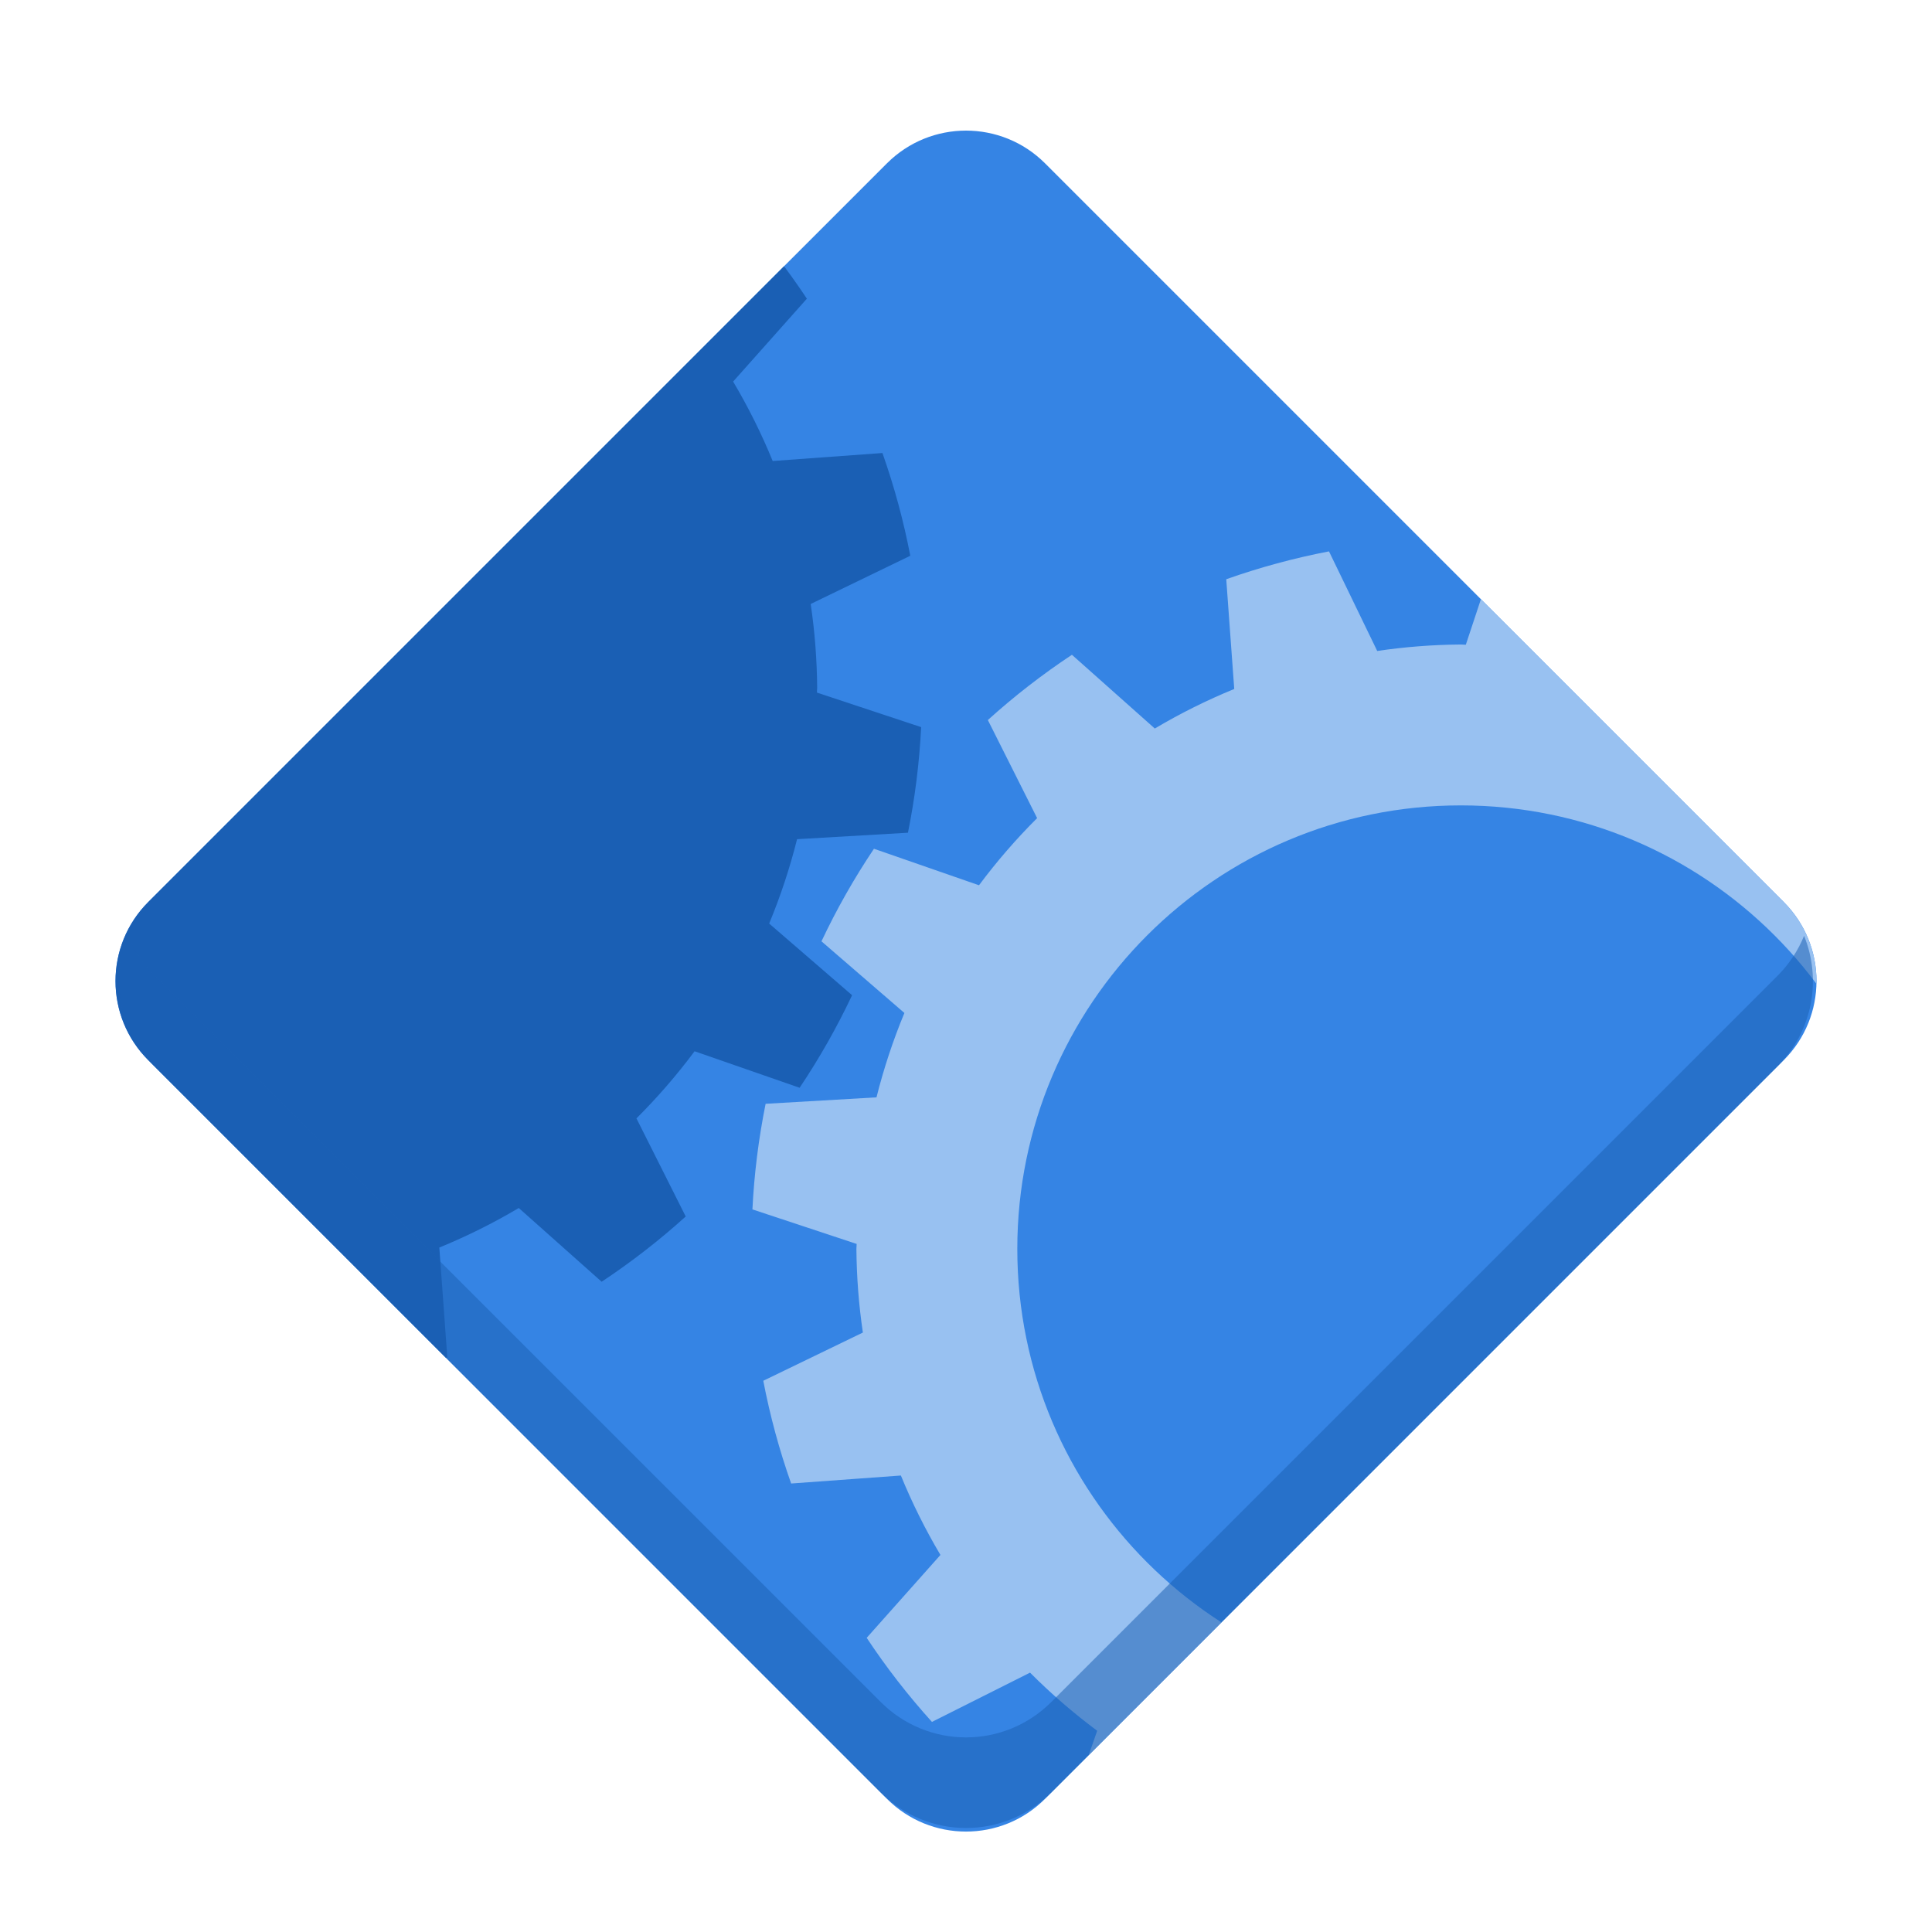
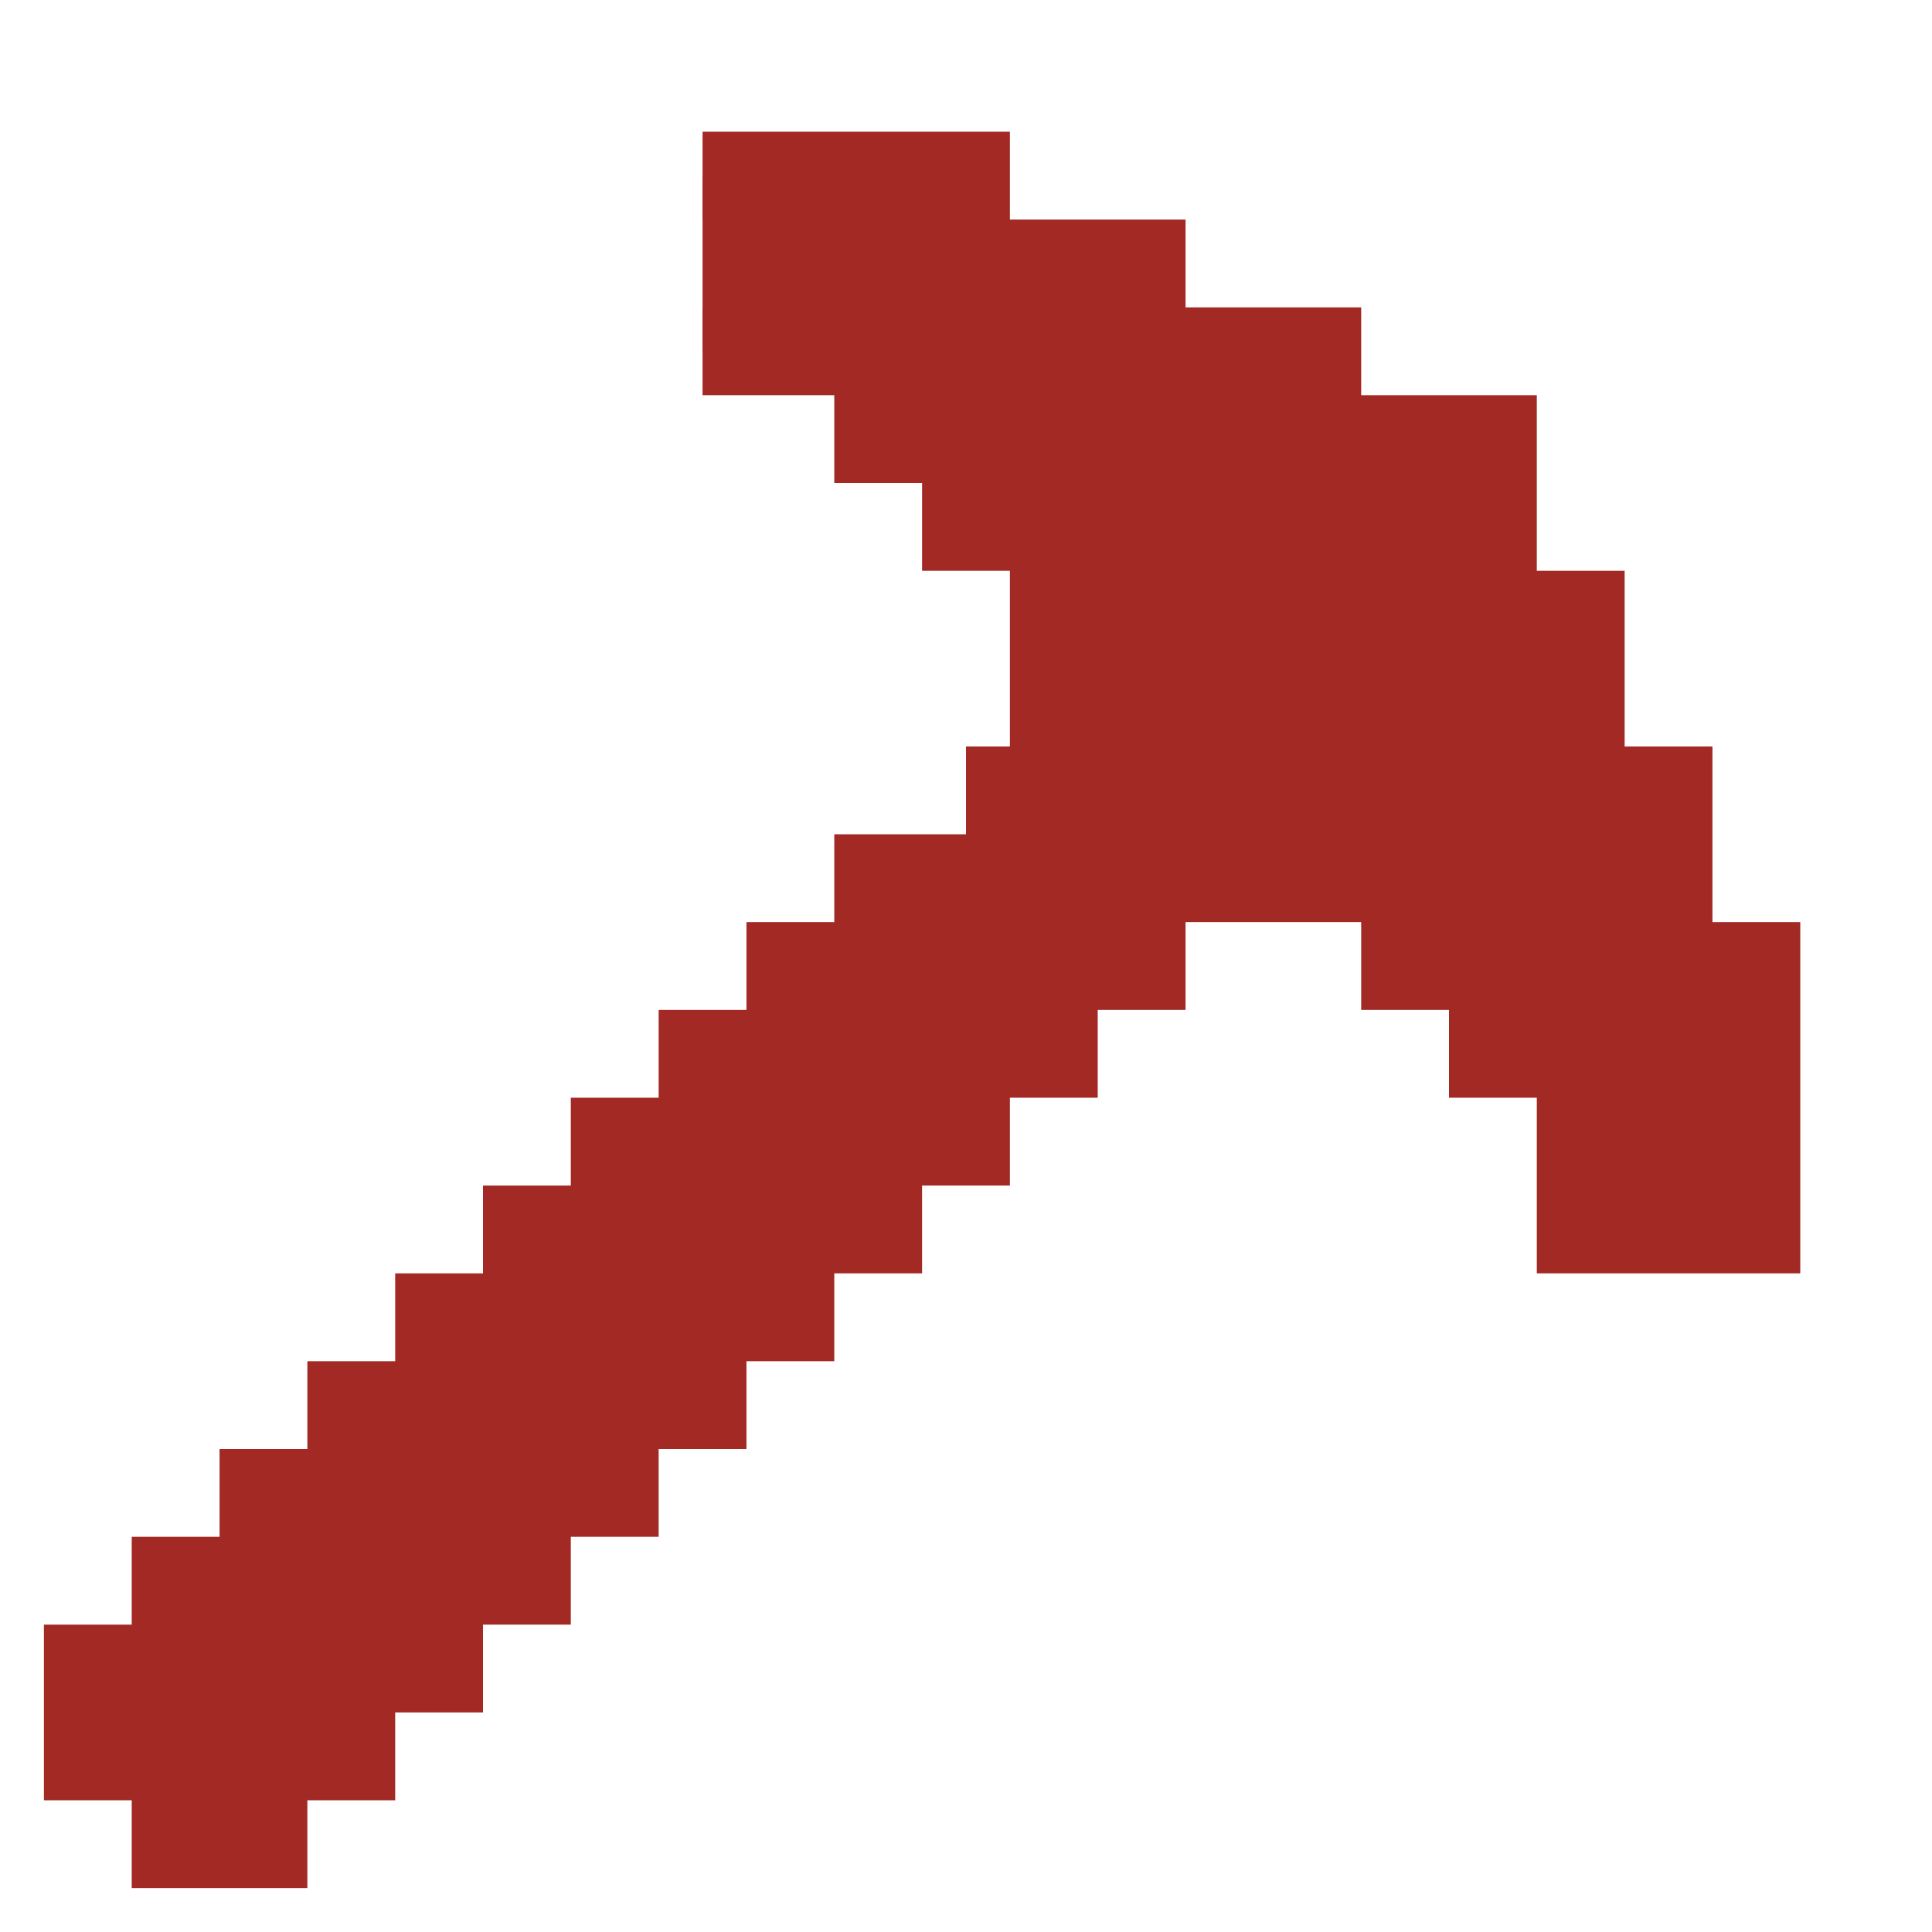
- <svg xmlns="http://www.w3.org/2000/svg" width="33.75mm" height="33.75mm" viewBox="0 0 33.75 33.75" version="1.1" id="svg974">
-   <defs id="defs968">
-     <clipPath clipPathUnits="userSpaceOnUse" id="clipPath18689">
-       <rect clip-path="none" transform="rotate(45)" ry="32" rx="32" y="123.999" x="486.037" height="362.943" width="362.943" id="rect18691" style="display:inline;opacity:1;vector-effect:none;fill:#4a86cf;fill-opacity:1;stroke:none;stroke-width:26.067;stroke-linecap:butt;stroke-linejoin:miter;stroke-miterlimit:4;stroke-dasharray:none;stroke-dashoffset:0;stroke-opacity:1;marker:none;marker-start:none;marker-mid:none;marker-end:none;paint-order:normal;enable-background:new" />
-     </clipPath>
-     <clipPath clipPathUnits="userSpaceOnUse" id="clipPath18689-3">
-       <rect clip-path="none" transform="rotate(45)" ry="32" rx="32" y="123.999" x="486.037" height="362.943" width="362.943" id="rect18691-6" style="display:inline;opacity:1;vector-effect:none;fill:#4a86cf;fill-opacity:1;stroke:none;stroke-width:26.067;stroke-linecap:butt;stroke-linejoin:miter;stroke-miterlimit:4;stroke-dasharray:none;stroke-dashoffset:0;stroke-opacity:1;marker:none;marker-start:none;marker-mid:none;marker-end:none;paint-order:normal;enable-background:new" />
-     </clipPath>
-   </defs>
-   <g id="layer1" transform="translate(-61.81982,-103.944)">
-     <g transform="matrix(0.2636723,0,0,0.2636723,61.81982,-529.397)" style="display:inline;stroke-width:0.25;enable-background:new" id="g1836">
-       <g transform="matrix(0.25,0,0,0.25,0,2295)" id="g18818" style="stroke-width:0.25">
-         <g style="stroke-width:0.27" transform="matrix(0.9260519,0,0,0.9260519,18.93073,50.87633)" id="g18590">
-           <g style="stroke-width:0.27" id="g18681" clip-path="url(#clipPath18689-3)">
-             <rect style="opacity:1;vector-effect:none;fill:#3584e4;fill-opacity:1;stroke:none;stroke-width:8.221;stroke-linecap:butt;stroke-linejoin:miter;stroke-miterlimit:4;stroke-dasharray:none;stroke-dashoffset:0;stroke-opacity:1;marker:none;marker-start:none;marker-mid:none;marker-end:none;paint-order:normal" id="rect18571" width="424" height="424" x="458.337" y="90.642" rx="10.092" ry="10.092" transform="matrix(0.6052817,0.6052817,-0.6052817,0.6052817,33.44063,99.07363)" clip-path="none" />
-             <circle style="opacity:1;vector-effect:none;fill:#f66151;fill-opacity:1;stroke:none;stroke-width:7.037;stroke-linecap:butt;stroke-linejoin:miter;stroke-miterlimit:4;stroke-dasharray:none;stroke-dashoffset:0;stroke-opacity:1;marker:none;marker-start:none;marker-mid:none;marker-end:none;paint-order:normal" id="path18706" cx="0" cy="0" r="0" transform="translate(0,-212)" />
-             <circle style="opacity:1;vector-effect:none;fill:#f66151;fill-opacity:1;stroke:none;stroke-width:7.037;stroke-linecap:butt;stroke-linejoin:miter;stroke-miterlimit:4;stroke-dasharray:none;stroke-dashoffset:0;stroke-opacity:1;marker:none;marker-start:none;marker-mid:none;marker-end:none;paint-order:normal" id="path18708" cx="0" cy="0" r="0" transform="translate(0,-212)" />
-             <path style="display:inline;opacity:1;vector-effect:none;fill:#98c1f1;fill-opacity:1;stroke:none;stroke-width:7.037;stroke-linecap:butt;stroke-linejoin:miter;stroke-miterlimit:4;stroke-dasharray:none;stroke-dashoffset:0;stroke-opacity:1;marker:none;marker-start:none;marker-mid:none;marker-end:none;paint-order:normal;enable-background:new" d="m 408.92,561.918 -9.886,29.829 a 172.971,172.971 0 0 0 -1.427,-0.071 172.971,172.971 0 0 0 -23.929,1.852 l -13.801,-28.501 a 203.293,203.293 0 0 0 -29.401,7.972 l 2.286,31.405 a 172.971,172.971 0 0 0 -22.732,11.319 l -23.718,-21.103 a 203.293,203.293 0 0 0 -24.059,18.674 l 14.099,28.073 a 172.971,172.971 0 0 0 -16.636,19.211 l -30.058,-10.448 a 203.293,203.293 0 0 0 -15.017,26.488 l 23.73,20.507 a 172.971,172.971 0 0 0 -7.985,24.143 l -31.73,1.849 a 203.293,203.293 0 0 0 -3.778,30.217 l 29.829,9.886 a 172.971,172.971 0 0 0 -0.071,1.427 172.971,172.971 0 0 0 1.852,23.929 l -28.501,13.801 a 203.293,203.293 0 0 0 7.972,29.401 l 31.405,-2.286 a 172.971,172.971 0 0 0 11.319,22.732 l -21.103,23.718 a 203.293,203.293 0 0 0 18.674,24.059 l 28.073,-14.099 a 172.971,172.971 0 0 0 19.211,16.636 l -10.448,30.058 a 203.293,203.293 0 0 0 26.488,15.017 l 20.507,-23.73 a 172.971,172.971 0 0 0 24.143,7.985 l 1.849,31.73 a 203.293,203.293 0 0 0 30.217,3.778 l 9.886,-29.829 a 172.971,172.971 0 0 0 1.427,0.071 172.971,172.971 0 0 0 23.929,-1.852 l 13.801,28.501 a 203.293,203.293 0 0 0 29.401,-7.972 l -2.286,-31.405 a 172.971,172.971 0 0 0 22.732,-11.319 l 23.718,21.103 A 203.293,203.293 0 0 0 532.96,916 l -14.099,-28.073 a 172.971,172.971 0 0 0 16.636,-19.211 l 30.058,10.448 a 203.293,203.293 0 0 0 15.017,-26.488 l -23.73,-20.507 a 172.971,172.971 0 0 0 7.985,-24.143 l 31.73,-1.849 a 203.293,203.293 0 0 0 3.778,-30.217 l -29.829,-9.886 a 172.971,172.971 0 0 0 0.071,-1.427 172.971,172.971 0 0 0 -1.852,-23.929 l 28.501,-13.801 a 203.293,203.293 0 0 0 -7.972,-29.401 l -31.405,2.286 a 172.971,172.971 0 0 0 -11.319,-22.732 l 21.103,-23.718 a 203.293,203.293 0 0 0 -18.674,-24.059 l -28.073,14.099 a 172.971,172.971 0 0 0 -19.211,-16.636 l 10.448,-30.058 A 203.293,203.293 0 0 0 485.636,581.681 l -20.507,23.73 a 172.971,172.971 0 0 0 -24.143,-7.985 l -1.849,-31.73 a 203.293,203.293 0 0 0 -30.217,-3.778 z M 397.607,637.722 A 126.926,126.926 0 0 1 524.532,764.647 126.926,126.926 0 0 1 397.607,891.572 126.926,126.926 0 0 1 270.682,764.647 126.926,126.926 0 0 1 397.607,637.722 Z" id="path18717-4" />
-             <path id="path18758" d="m 51.748,401.284 -9.886,29.829 c -0.476,-0.026 -0.951,-0.05 -1.427,-0.071 -8.01,0.062 -16.005,0.681 -23.929,1.852 L 2.706,404.392 c -9.986,1.918 -19.814,4.583 -29.401,7.972 l 2.286,31.405 c -7.844,3.211 -15.442,6.994 -22.732,11.319 l -23.718,-21.103 c -8.475,5.614 -16.518,11.857 -24.059,18.674 l 14.099,28.073 c -6.009,5.987 -11.569,12.408 -16.636,19.211 l -30.058,-10.448 c -5.661,8.442 -10.68,17.296 -15.017,26.488 l 23.73,20.507 c -3.25,7.841 -5.919,15.91 -7.985,24.143 l -31.73,1.849 c -2.013,9.964 -3.276,20.064 -3.778,30.217 l 29.829,9.886 c -0.026,0.476 -0.05,0.951 -0.071,1.427 0.062,8.01 0.681,16.005 1.852,23.929 l -28.501,13.801 c 1.918,9.986 4.583,19.814 7.972,29.401 l 31.405,-2.286 c 3.211,7.844 6.994,15.442 11.319,22.732 l -21.103,23.718 c 5.614,8.475 11.857,16.518 18.674,24.059 l 28.073,-14.099 c 5.987,6.009 12.408,11.569 19.211,16.636 l -10.448,30.058 c 8.442,5.661 17.296,10.68 26.488,15.017 l 20.507,-23.73 c 7.841,3.25 15.91,5.919 24.143,7.985 l 1.849,31.73 c 9.964,2.013 20.064,3.276 30.217,3.778 l 9.886,-29.829 c 0.476,0.026 0.951,0.05 1.427,0.071 8.01,-0.062 16.005,-0.681 23.929,-1.852 l 13.801,28.501 c 9.986,-1.918 19.814,-4.583 29.401,-7.972 l -2.286,-31.405 c 7.844,-3.211 15.442,-6.994 22.732,-11.319 l 23.718,21.103 c 8.475,-5.614 16.518,-11.857 24.059,-18.674 l -14.099,-28.073 c 6.009,-5.987 11.569,-12.408 16.636,-19.211 l 30.058,10.448 c 5.661,-8.442 10.68,-17.296 15.017,-26.488 l -23.73,-20.507 c 3.25,-7.841 5.919,-15.91 7.985,-24.143 l 31.73,-1.849 c 2.013,-9.964 3.276,-20.064 3.778,-30.217 l -29.829,-9.886 c 0.026,-0.476 0.05,-0.951 0.071,-1.427 -0.062,-8.01 -0.681,-16.005 -1.852,-23.929 l 28.501,-13.801 c -1.918,-9.986 -4.583,-19.814 -7.972,-29.401 l -31.405,2.286 c -3.211,-7.844 -6.994,-15.442 -11.319,-22.732 l 21.103,-23.718 c -5.614,-8.475 -11.857,-16.518 -18.674,-24.059 l -28.073,14.099 c -5.987,-6.009 -12.408,-11.569 -19.211,-16.636 l 10.448,-30.058 c -8.442,-5.661 -17.296,-10.68 -26.488,-15.017 l -20.507,23.73 c -7.841,-3.25 -15.91,-5.919 -24.143,-7.985 l -1.849,-31.73 c -9.964,-2.013 -20.064,-3.276 -30.217,-3.778 z" style="display:inline;opacity:1;vector-effect:none;fill:#1a5fb4;fill-opacity:1;stroke:none;stroke-width:7.037;stroke-linecap:butt;stroke-linejoin:miter;stroke-miterlimit:4;stroke-dasharray:none;stroke-dashoffset:0;stroke-opacity:1;marker:none;marker-start:none;marker-mid:none;marker-end:none;paint-order:normal;enable-background:new" />
-           </g>
-         </g>
-         <path style="display:inline;opacity:0.534;vector-effect:none;fill:#1a5fb4;fill-opacity:1;stroke:none;stroke-width:1.629;stroke-linecap:butt;stroke-linejoin:miter;stroke-miterlimit:4;stroke-dasharray:none;stroke-dashoffset:0;stroke-opacity:1;marker:none;marker-start:none;marker-mid:none;marker-end:none;paint-order:normal;enable-background:new" clip-path="none" d="m 8.477,2676 c -1.171,2.887 -0.583,6.308 1.766,8.656 l 48.102,48.102 c 3.134,3.134 8.179,3.134 11.312,0 l 48.102,-48.102 c 2.348,-2.348 2.937,-5.77 1.766,-8.656 -0.392,0.966 -0.98,1.871 -1.766,2.656 l -48.102,48.102 c -3.134,3.134 -8.179,3.134 -11.312,0 L 10.242,2678.656 C 9.457,2677.871 8.868,2676.965 8.477,2676 Z" transform="matrix(4,0,0,4,0,-10028)" id="rect18571-6" />
-       </g>
-       <rect y="2402" x="-1.5000001e-06" height="128" width="128" id="rect9125-7-2" style="display:inline;opacity:1;vector-effect:none;fill:none;fill-opacity:1;stroke:none;stroke-width:1.25;stroke-linecap:butt;stroke-linejoin:miter;stroke-miterlimit:4;stroke-dasharray:none;stroke-dashoffset:0;stroke-opacity:1;marker:none;marker-start:none;marker-mid:none;marker-end:none;paint-order:normal;enable-background:new" />
-     </g>
+ <svg xmlns="http://www.w3.org/2000/svg" fill="#a32a24" width="800px" height="800px" viewBox="0 0 22 22" id="memory-pickaxe" style="--darkreader-inline-fill: #82221d; --darkreader-inline-stroke: #dd6963;" stroke="#a32a24" data-darkreader-inline-fill="" data-darkreader-inline-stroke="">
+   <g id="SVGRepo_bgCarrier" stroke-width="0" />
+   <g id="SVGRepo_tracerCarrier" stroke-linecap="round" stroke-linejoin="round" />
+   <g id="SVGRepo_iconCarrier">
+     <path d="M8 2H11V3H13V4H15V5H17V7H18V9H19V11H20V14H18V12H17V11H16V10H14V9H13V8H12V6H11V5H10V4H8M11 9H12V10H13V11H12V12H11V13H10V14H9V15H8V16H7V17H6V18H5V19H4V20H3V21H2V20H1V19H2V18H3V17H4V16H5V15H6V14H7V13H8V12H9V11H10V10H11" />
  </g>
</svg>
